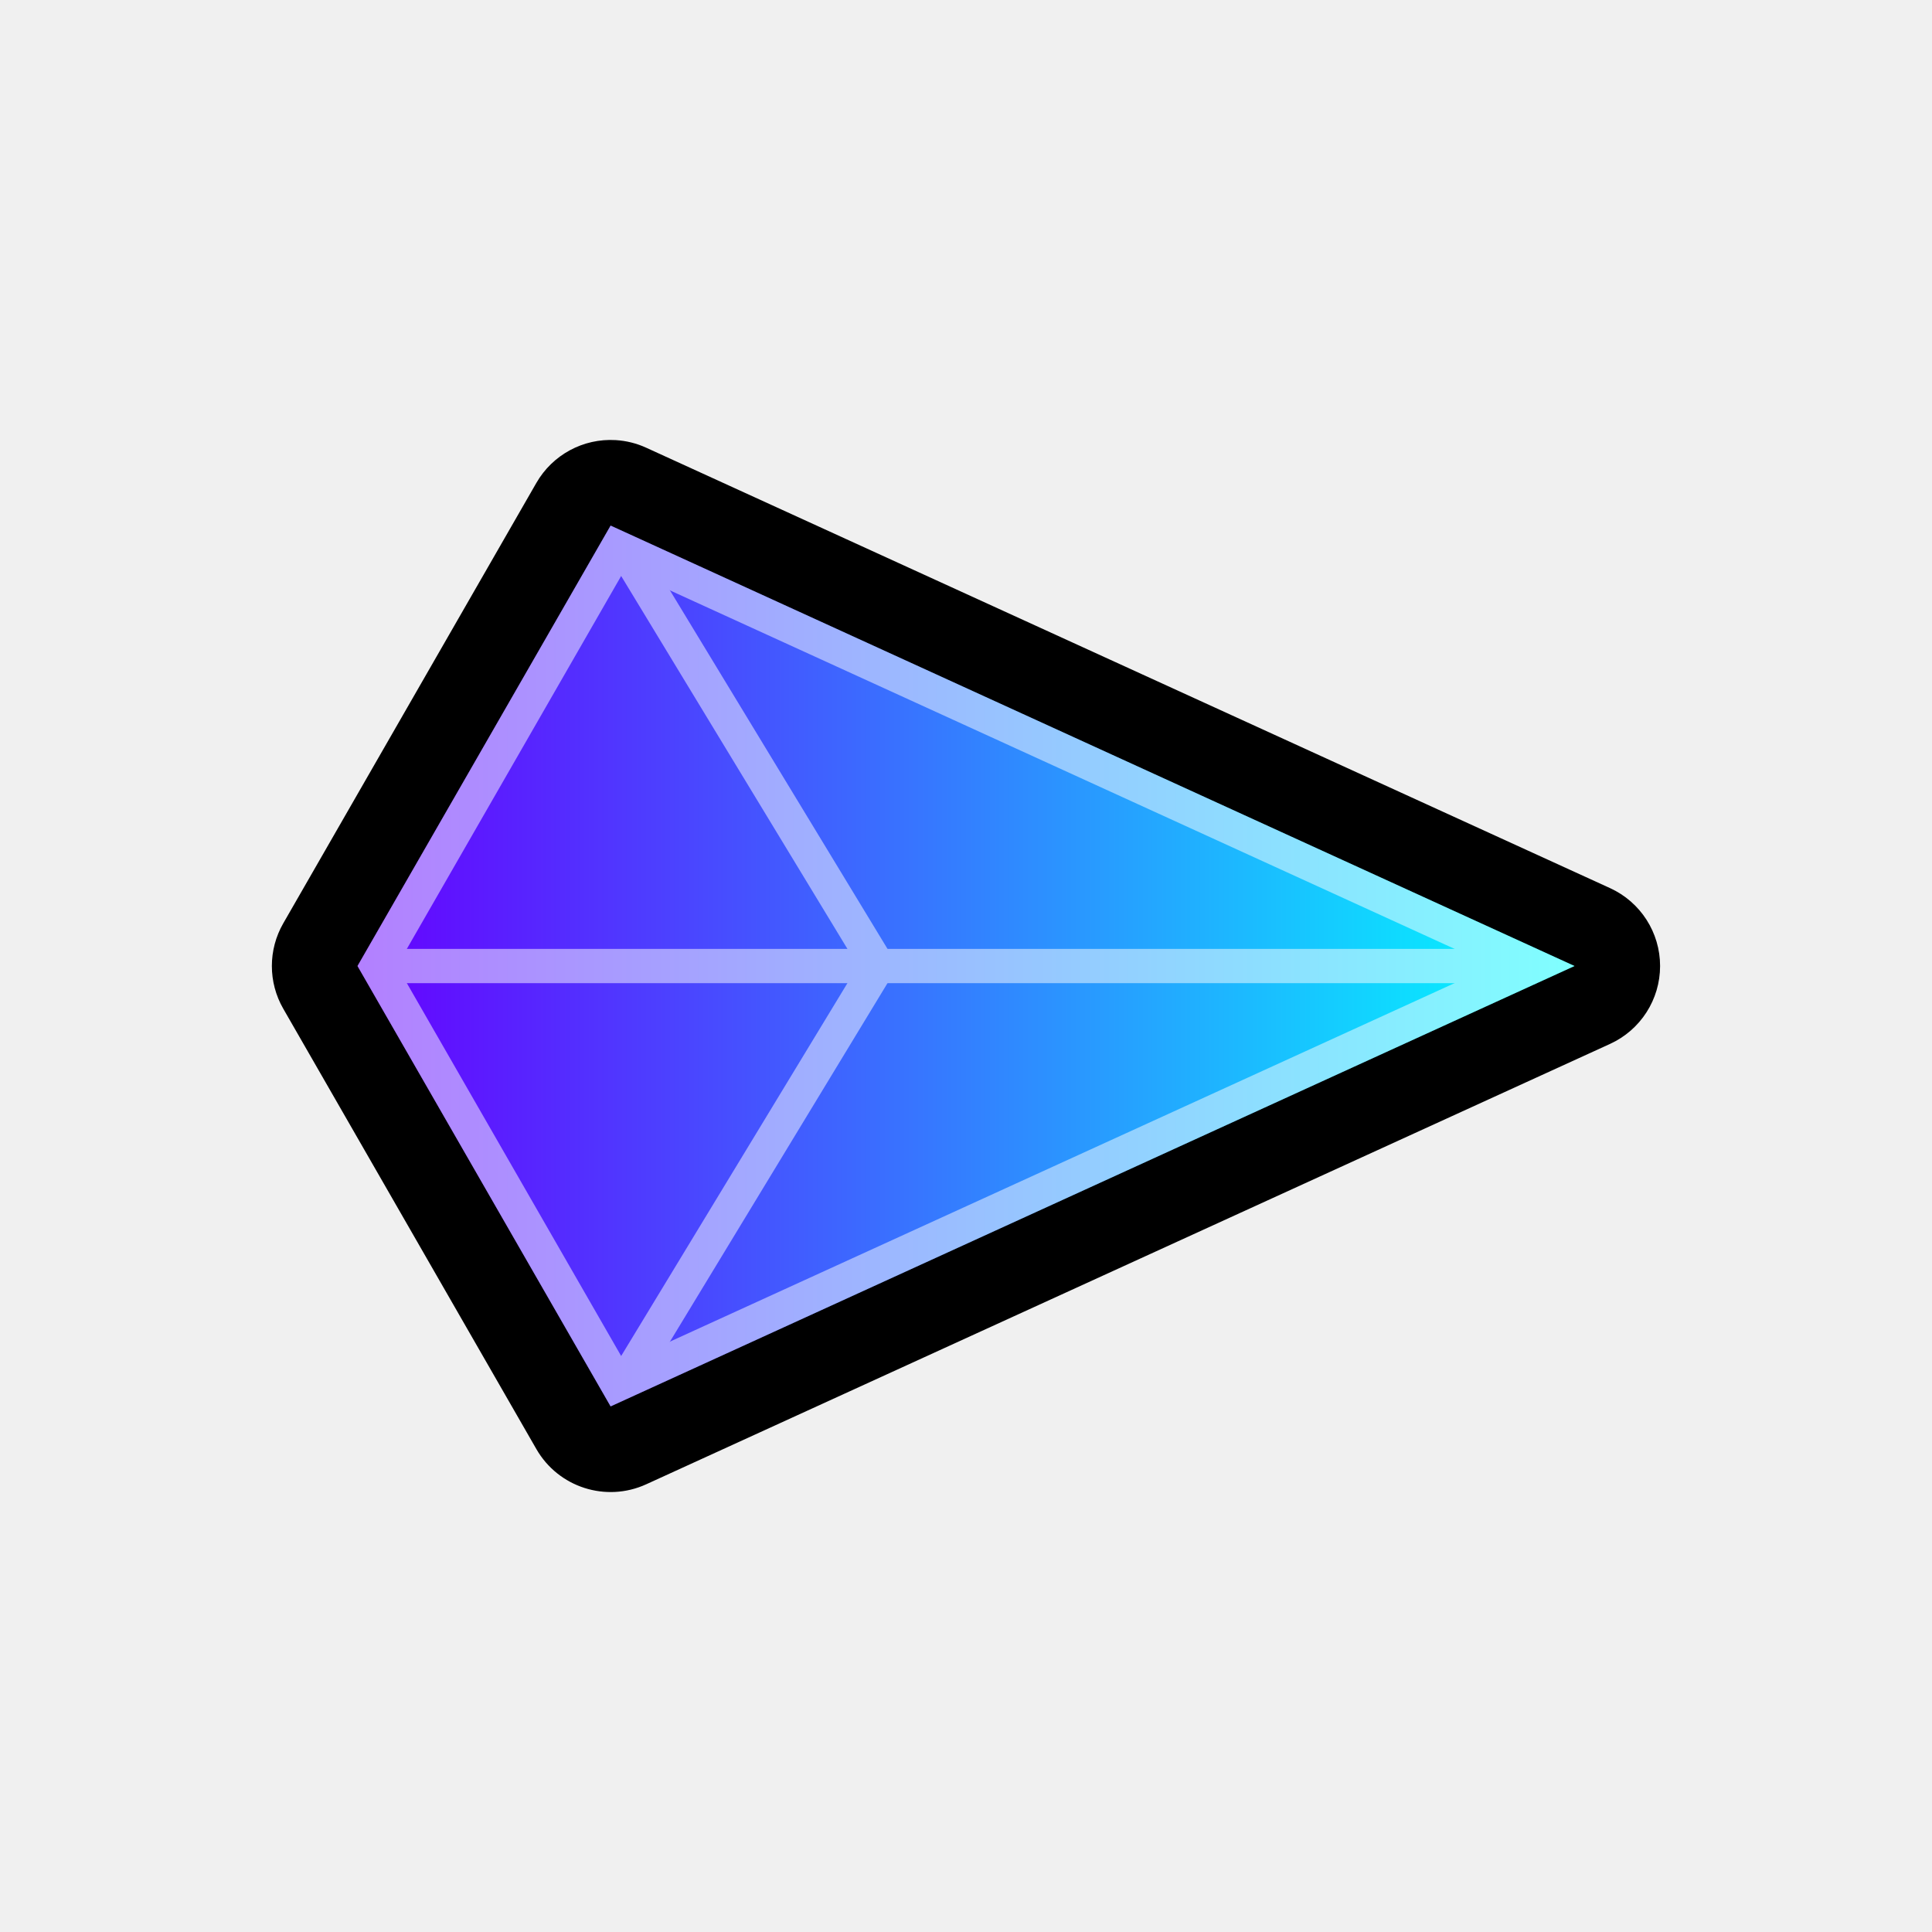
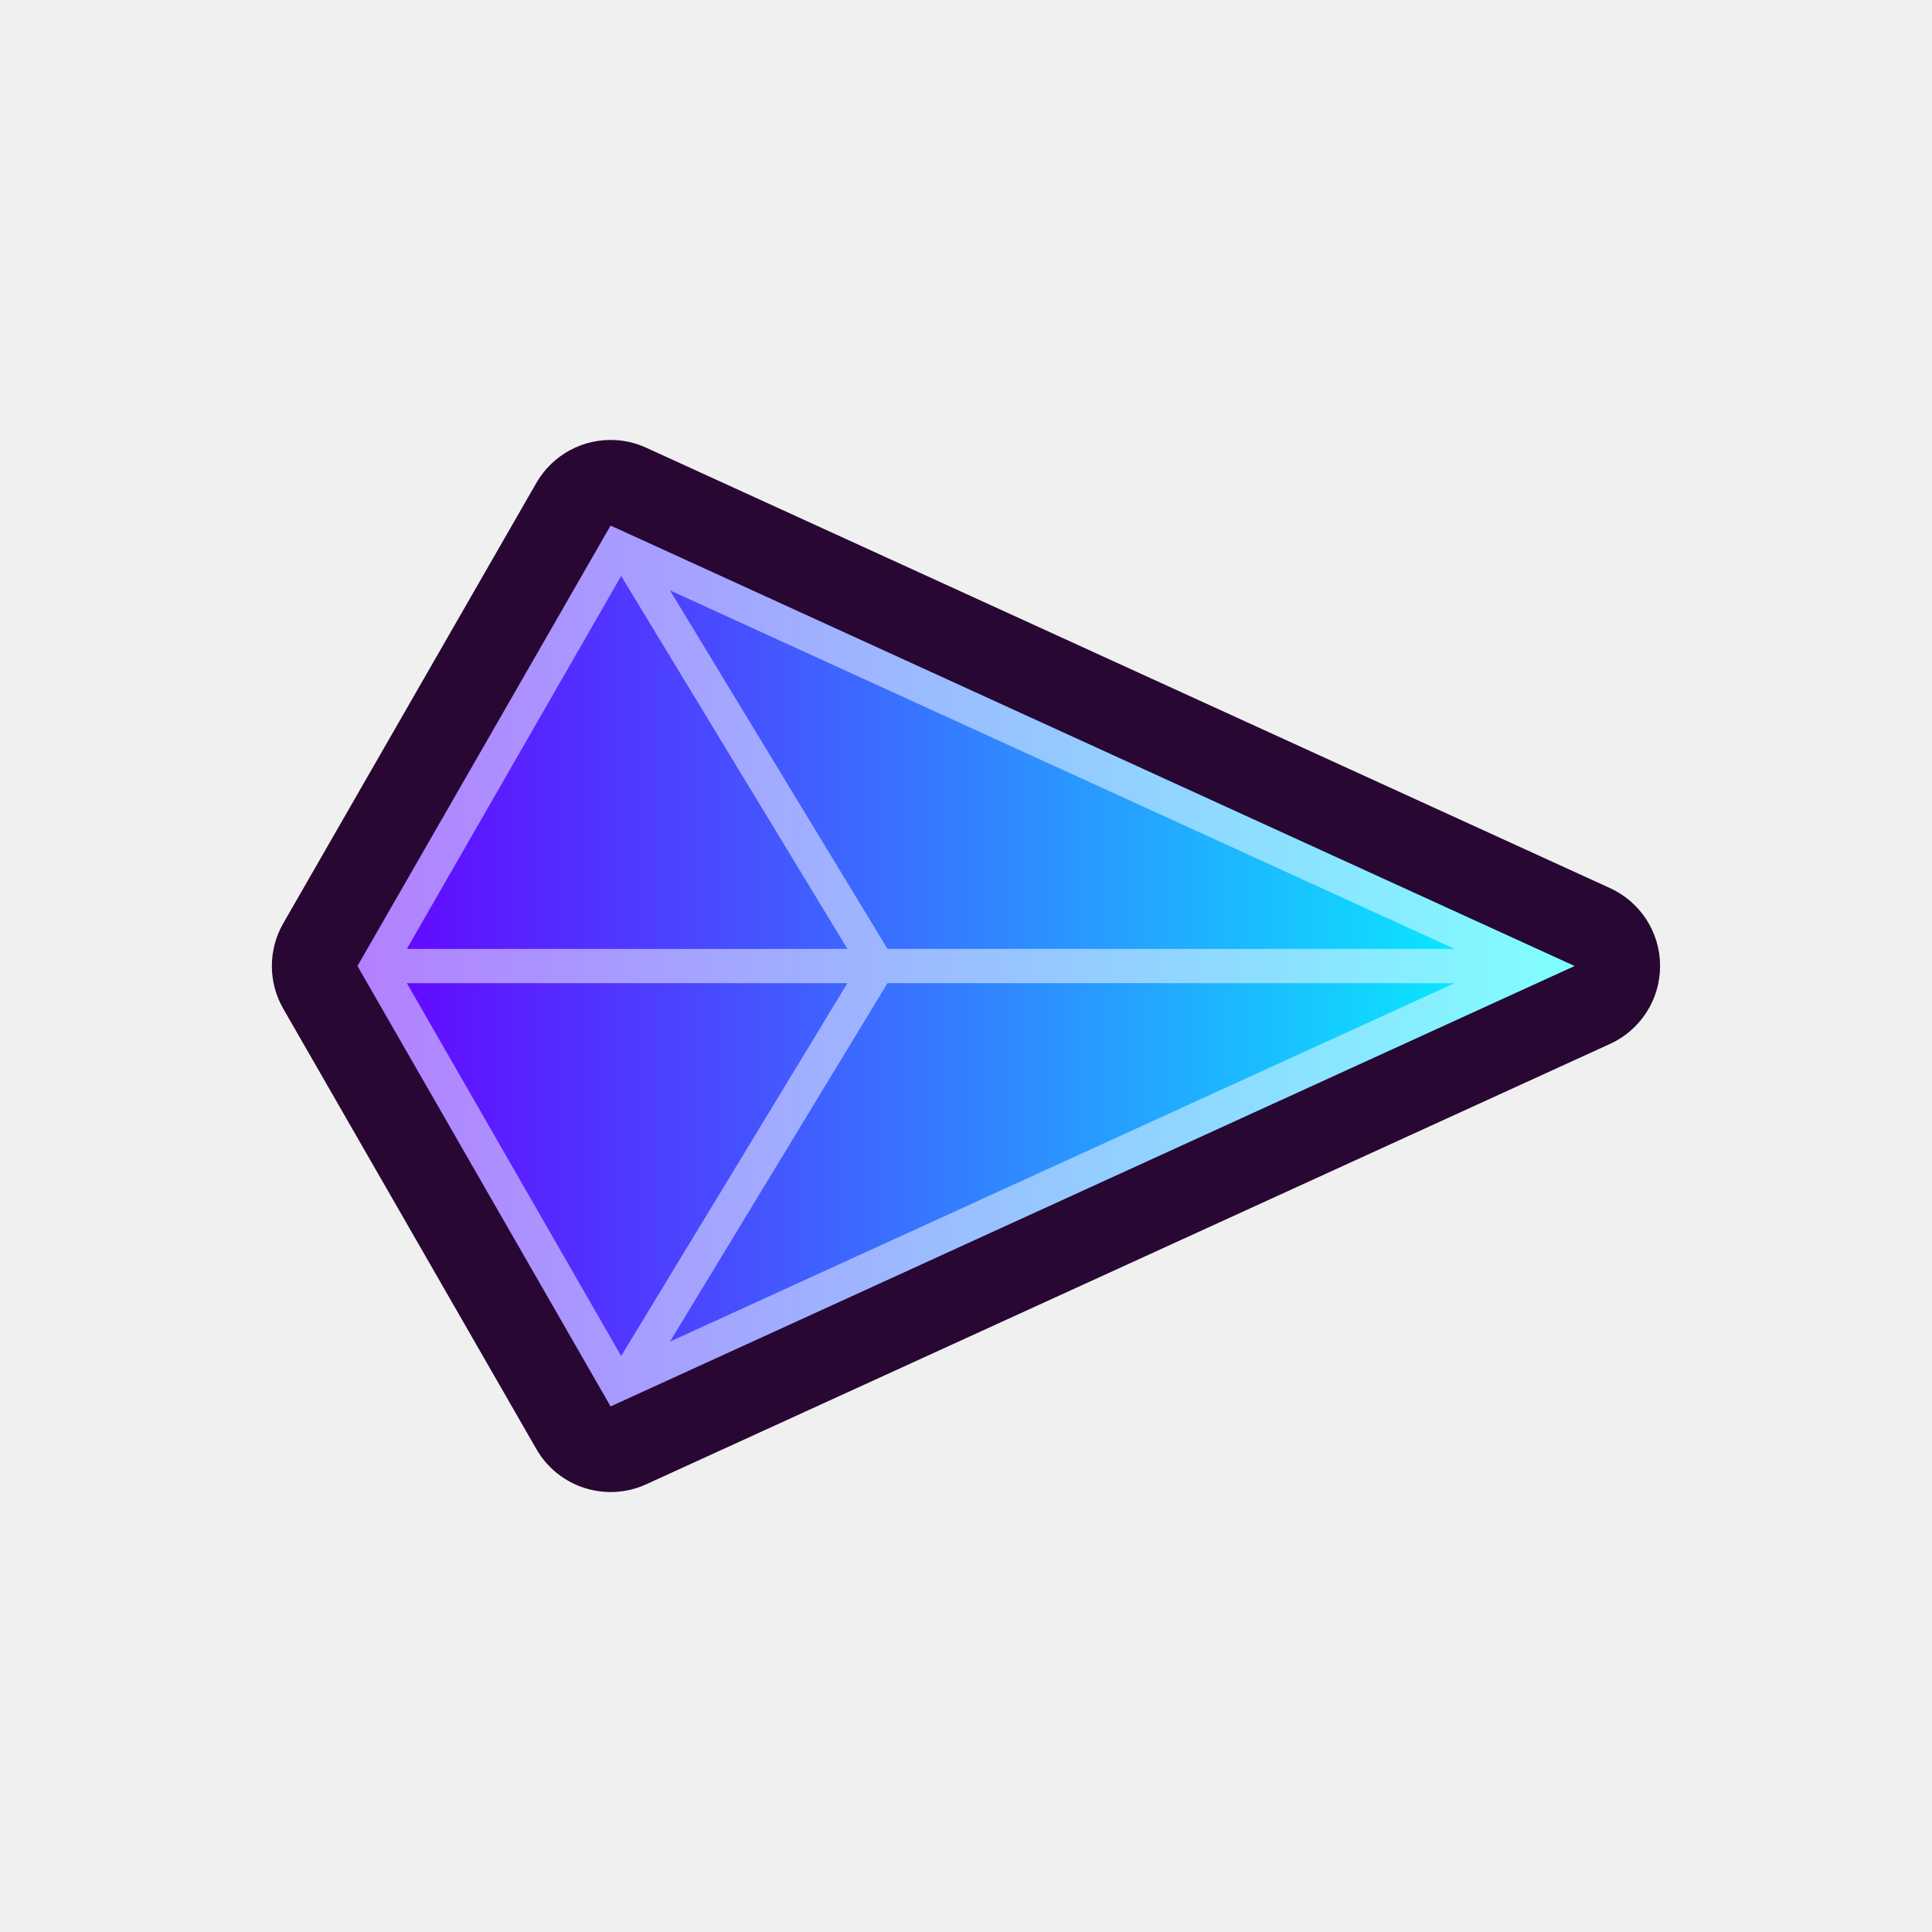
<svg xmlns="http://www.w3.org/2000/svg" xmlns:xlink="http://www.w3.org/1999/xlink" width="149.225mm" height="149.225mm" viewBox="0 0 149.225 149.225" version="1.1" id="svg1" xml:space="preserve">
  <defs id="defs1">
    <linearGradient id="linearGradient26">
      <stop style="stop-color:#6600ff;stop-opacity:1" offset="0" id="stop26" />
      <stop style="stop-color:#00ffff;stop-opacity:1" offset="1" id="stop27" />
    </linearGradient>
    <linearGradient xlink:href="#linearGradient26" id="linearGradient3" x1="27.785" y1="74.613" x2="116.199" y2="74.612" gradientUnits="userSpaceOnUse" />
    <clipPath clipPathUnits="userSpaceOnUse" id="clipPath21">
      <path style="display:inline;fill:url(#linearGradient21);stroke-width:13.229;stroke-linecap:round;stroke-linejoin:round;paint-order:stroke fill markers" d="M 46.174,42.617 27.785,74.613 46.174,106.607 116.199,74.613 Z" id="path21" />
    </clipPath>
    <linearGradient xlink:href="#linearGradient26" id="linearGradient21" gradientUnits="userSpaceOnUse" x1="27.785" y1="74.613" x2="116.199" y2="74.612" />
  </defs>
  <g id="layer1">
-     <path style="display:inline;mix-blend-mode:normal;fill:#000000;stroke-width:12.443;stroke-linecap:round;stroke-linejoin:round;paint-order:stroke fill markers" d="m 46.541,36.406 a 6.222,6.222 0 0 0 -5.762,3.111 L 22.391,71.514 a 6.222,6.222 0 0 0 0,6.199 l 18.389,31.994 a 6.222,6.222 0 0 0 7.98,2.559 L 118.785,80.271 a 6.222,6.222 0 0 0 0,-11.316 L 48.76,36.959 a 6.222,6.222 0 0 0 -2.219,-0.553 z" id="path2" transform="matrix(1.063164,0,0,1.063164,-1.927865,-4.712546)" />
+     <path style="display:inline;mix-blend-mode:normal;fill:#280732;stroke-width:12.443;stroke-linecap:round;stroke-linejoin:round;paint-order:stroke fill markers;fill-opacity:1" d="m 46.541,36.406 a 6.222,6.222 0 0 0 -5.762,3.111 L 22.391,71.514 a 6.222,6.222 0 0 0 0,6.199 l 18.389,31.994 a 6.222,6.222 0 0 0 7.98,2.559 L 118.785,80.271 a 6.222,6.222 0 0 0 0,-11.316 L 48.76,36.959 a 6.222,6.222 0 0 0 -2.219,-0.553 z" id="path2" transform="matrix(1.063164,0,0,1.063164,-1.927865,-4.712546)" />
    <path style="display:inline;mix-blend-mode:normal;fill:url(#linearGradient3);stroke-width:12.443;stroke-linecap:round;stroke-linejoin:round;paint-order:stroke fill markers" d="M 46.174,42.617 27.785,74.613 46.174,106.607 116.199,74.613 Z" id="path7" transform="matrix(1.063164,0,0,1.063164,-1.927865,-4.712546)" />
    <g id="g20" style="opacity:0.5;mix-blend-mode:normal;stroke:#ffffff;stroke-width:0.941;stroke-opacity:1" clip-path="url(#clipPath21)" transform="matrix(1.063164,0,0,1.063164,-1.927865,-4.712546)">
      <path style="display:inline;mix-blend-mode:normal;fill:none;stroke-width:4.977;stroke-linecap:round;stroke-linejoin:round;stroke-dasharray:none;paint-order:stroke fill markers" d="M 46.174,42.617 27.785,74.613 46.174,106.607 116.199,74.613 Z" id="path1" />
      <path style="fill:#00ff7d;fill-opacity:1;stroke:#ffffff;stroke-width:2.489;stroke-linecap:round;stroke-linejoin:round;stroke-dasharray:none;stroke-opacity:1;paint-order:stroke fill markers" d="M 27.785,74.613 H 116.199" id="path17" />
      <path style="fill:none;fill-opacity:1;stroke:#ffffff;stroke-width:2.489;stroke-linecap:round;stroke-linejoin:round;stroke-dasharray:none;stroke-opacity:1;paint-order:stroke fill markers" d="M 46.174,42.617 65.59,74.613 46.174,106.607" id="path18" />
    </g>
  </g>
</svg>
